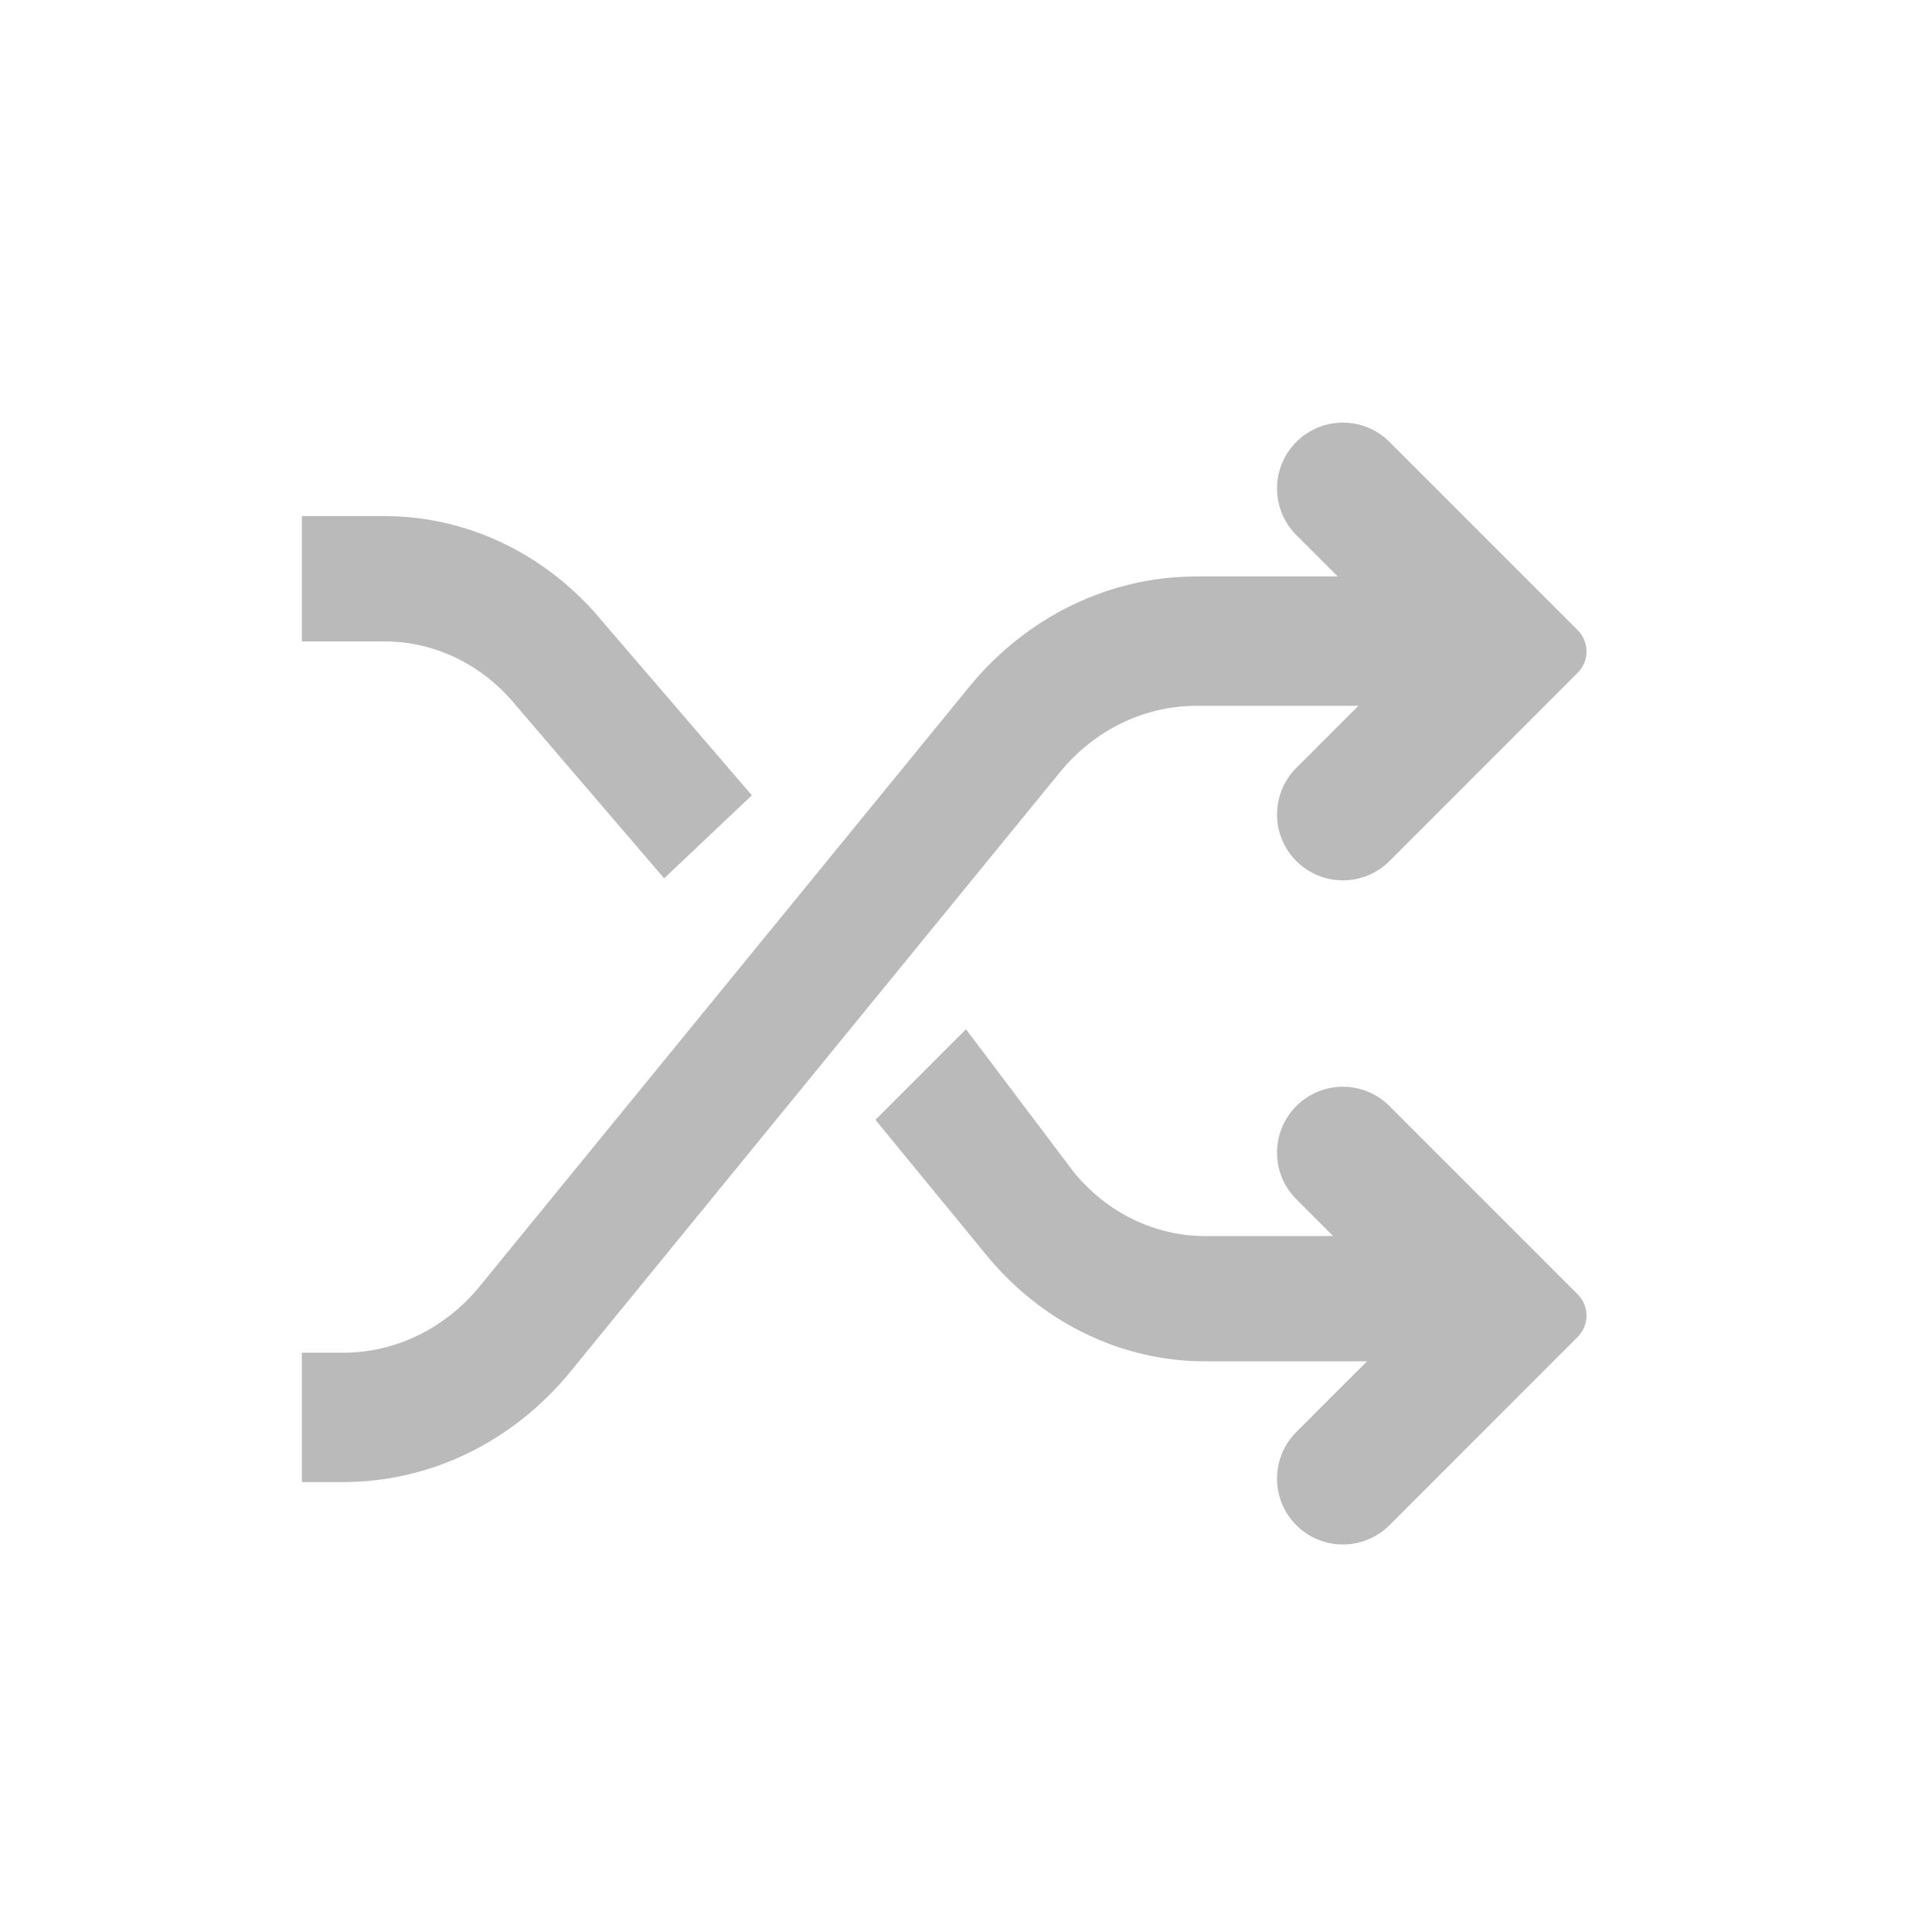
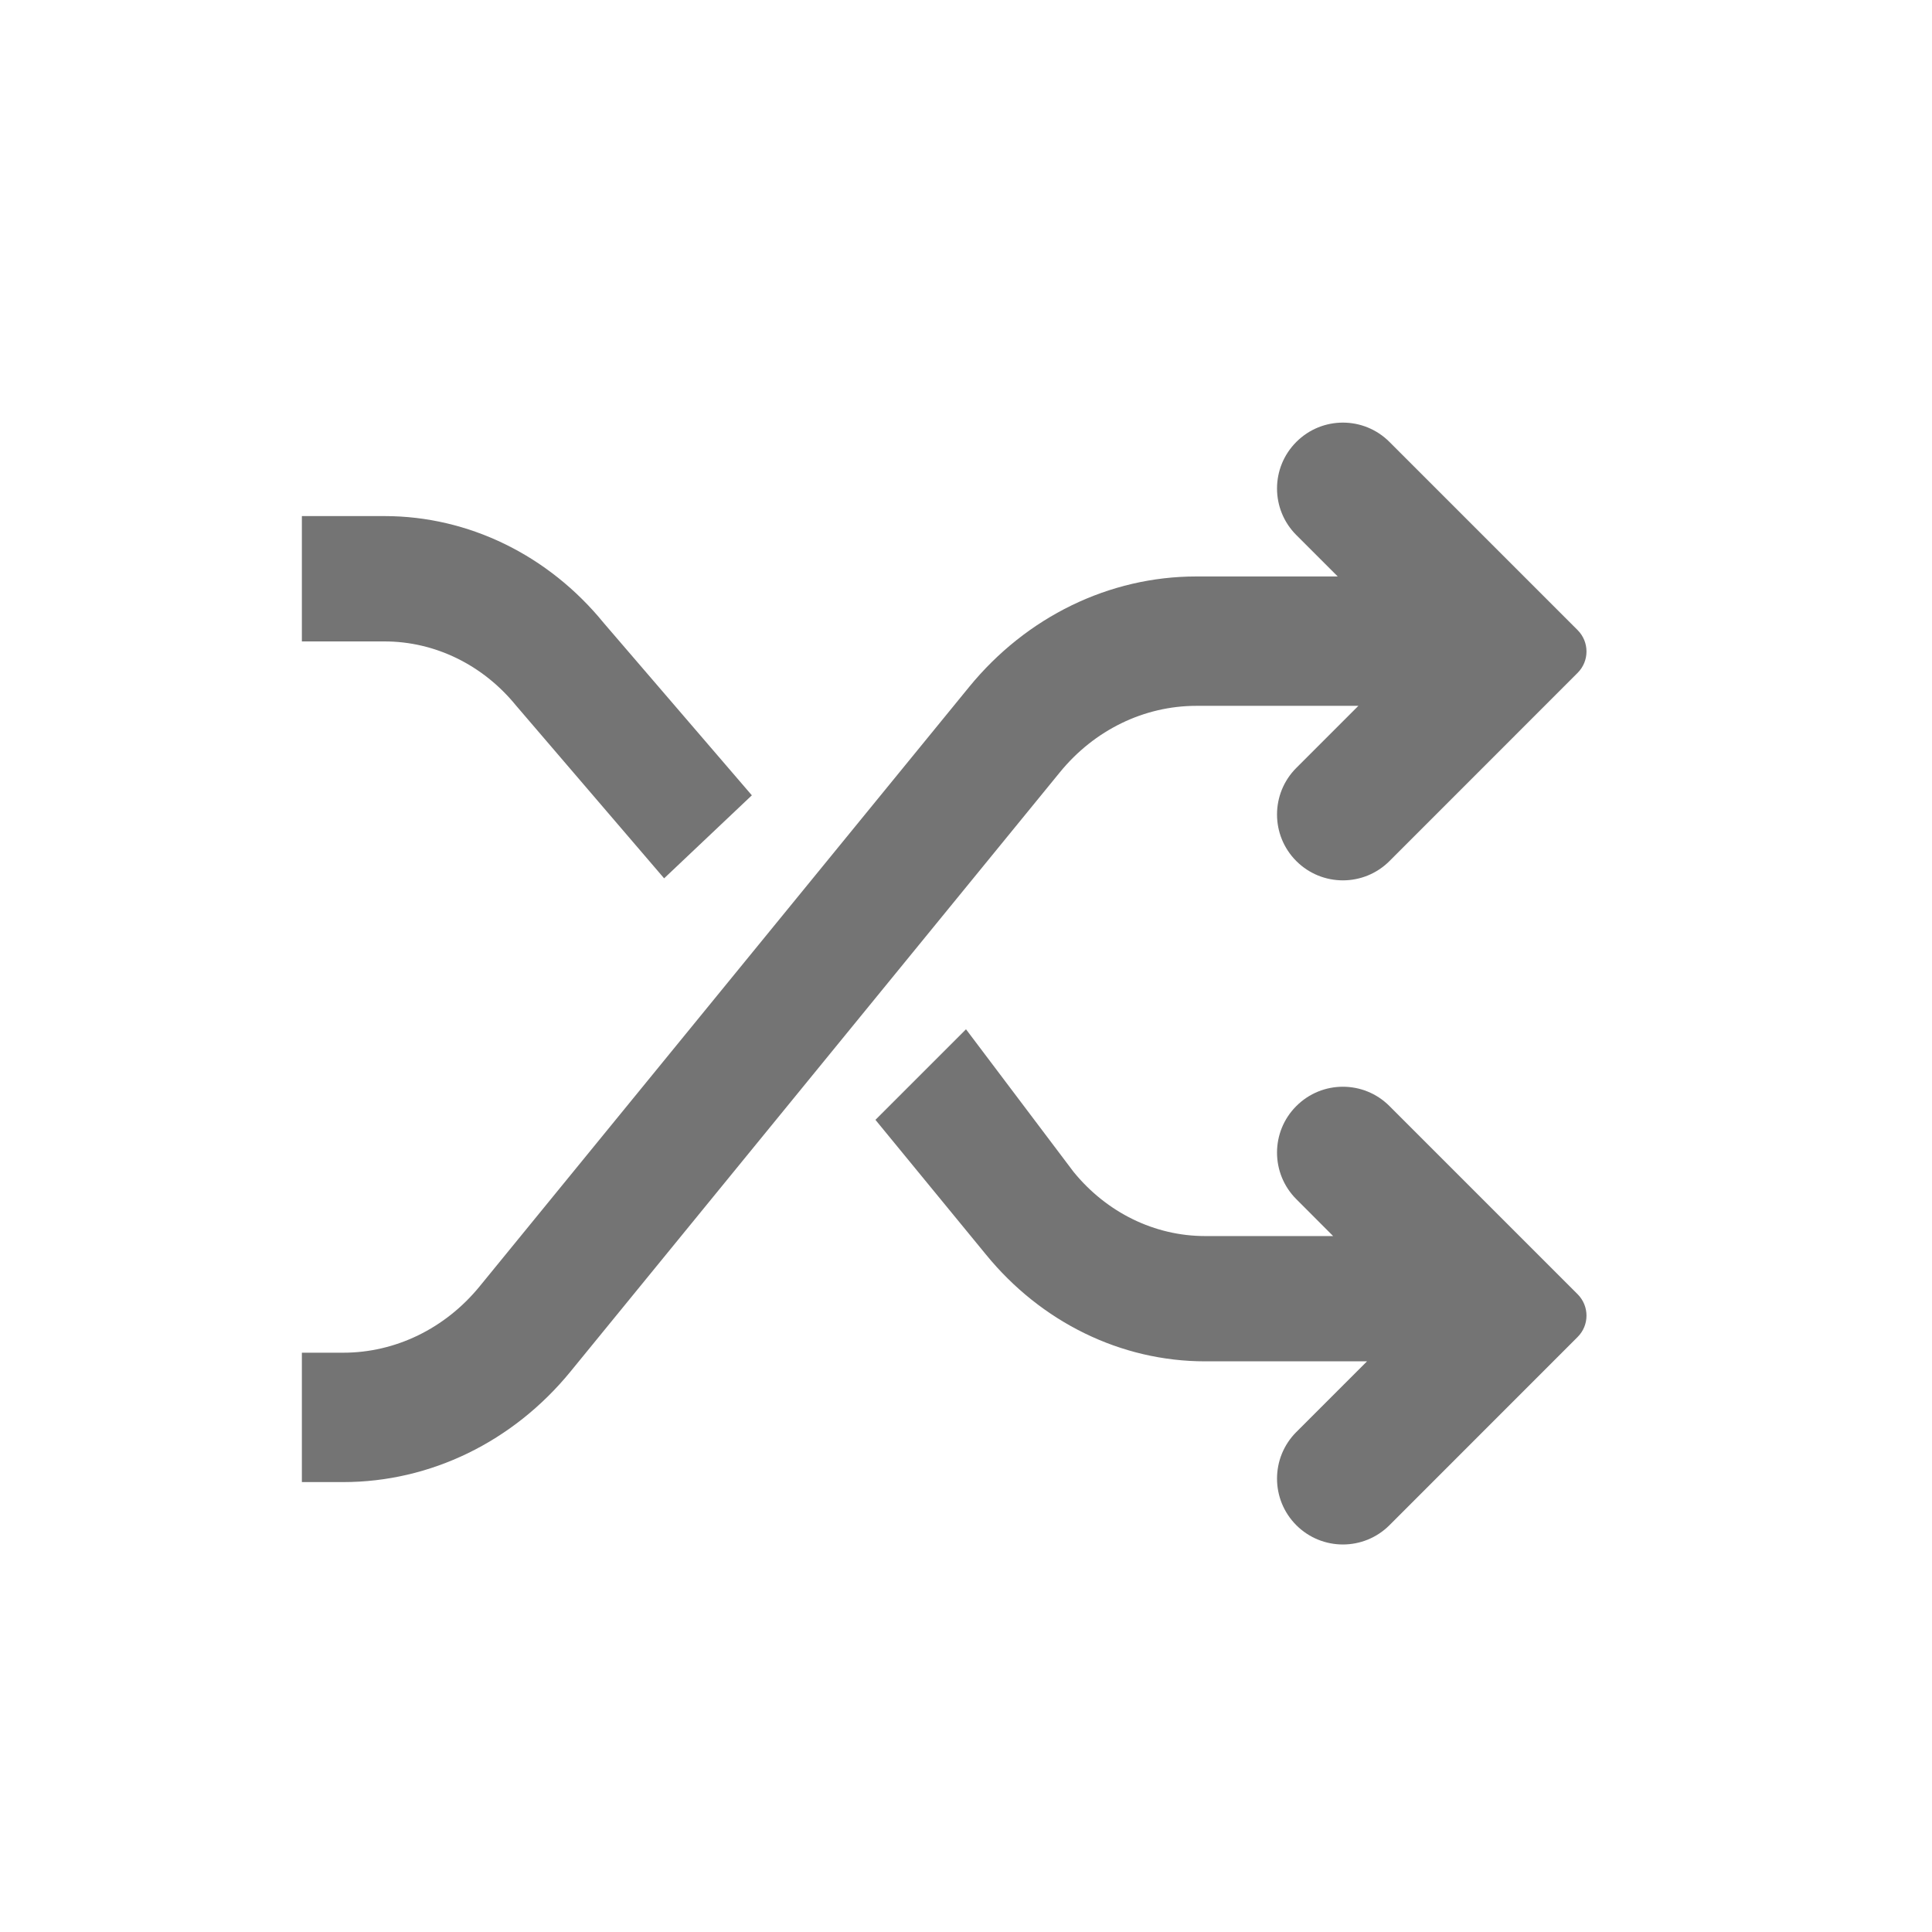
<svg xmlns="http://www.w3.org/2000/svg" width="32" height="32" viewBox="0 0 32 32" fill="none">
-   <path fill-rule="evenodd" clip-rule="evenodd" d="M21.471 7.32C21.045 7.746 21.045 8.436 21.471 8.862L22.157 9.548H19.815C18.373 9.548 17.002 10.215 16.052 11.378L7.943 21.308C7.373 22.005 6.55 22.405 5.685 22.405H5V24.548H5.685C7.127 24.548 8.498 23.881 9.448 22.719L17.557 12.789C18.127 12.091 18.95 11.691 19.815 11.691H22.499L21.471 12.719C21.045 13.145 21.045 13.836 21.471 14.262C21.897 14.688 22.588 14.688 23.014 14.262L26.131 11.144C26.326 10.949 26.326 10.633 26.131 10.437L23.014 7.32C22.588 6.893 21.897 6.893 21.471 7.32ZM6.369 8.548C7.76 8.548 9.084 9.194 10.001 10.32L12.453 13.173L11 14.548L8.548 11.687C7.998 11.011 7.204 10.624 6.369 10.624H5V8.548H6.369ZM16.328 20.776C17.245 21.902 18.569 22.548 19.96 22.548H22.642L21.471 23.719C21.045 24.145 21.045 24.836 21.471 25.262C21.897 25.688 22.588 25.688 23.014 25.262L26.131 22.144C26.326 21.949 26.326 21.633 26.131 21.437L23.014 18.32C22.588 17.893 21.897 17.893 21.471 18.32C21.045 18.745 21.045 19.436 21.471 19.862L22.081 20.473H19.96C19.125 20.473 18.331 20.085 17.781 19.409L16 17.048L14.5 18.548L16.328 20.776Z" fill="#BABABA" />
+   <path fill-rule="evenodd" clip-rule="evenodd" d="M21.471 7.32C21.045 7.746 21.045 8.436 21.471 8.862L22.157 9.548H19.815C18.373 9.548 17.002 10.215 16.052 11.378L7.943 21.308C7.373 22.005 6.55 22.405 5.685 22.405H5V24.548H5.685C7.127 24.548 8.498 23.881 9.448 22.719L17.557 12.789C18.127 12.091 18.95 11.691 19.815 11.691H22.499L21.471 12.719C21.045 13.145 21.045 13.836 21.471 14.262C21.897 14.688 22.588 14.688 23.014 14.262L26.131 11.144C26.326 10.949 26.326 10.633 26.131 10.437L23.014 7.32C22.588 6.893 21.897 6.893 21.471 7.32ZM6.369 8.548C7.76 8.548 9.084 9.194 10.001 10.32L12.453 13.173L11 14.548L8.548 11.687C7.998 11.011 7.204 10.624 6.369 10.624H5V8.548H6.369ZM16.328 20.776C17.245 21.902 18.569 22.548 19.96 22.548H22.642L21.471 23.719C21.045 24.145 21.045 24.836 21.471 25.262C21.897 25.688 22.588 25.688 23.014 25.262L26.131 22.144C26.326 21.949 26.326 21.633 26.131 21.437L23.014 18.32C22.588 17.893 21.897 17.893 21.471 18.32C21.045 18.745 21.045 19.436 21.471 19.862L22.081 20.473H19.96C19.125 20.473 18.331 20.085 17.781 19.409L16 17.048L14.5 18.548L16.328 20.776Z" fill="#747474" />
</svg>
